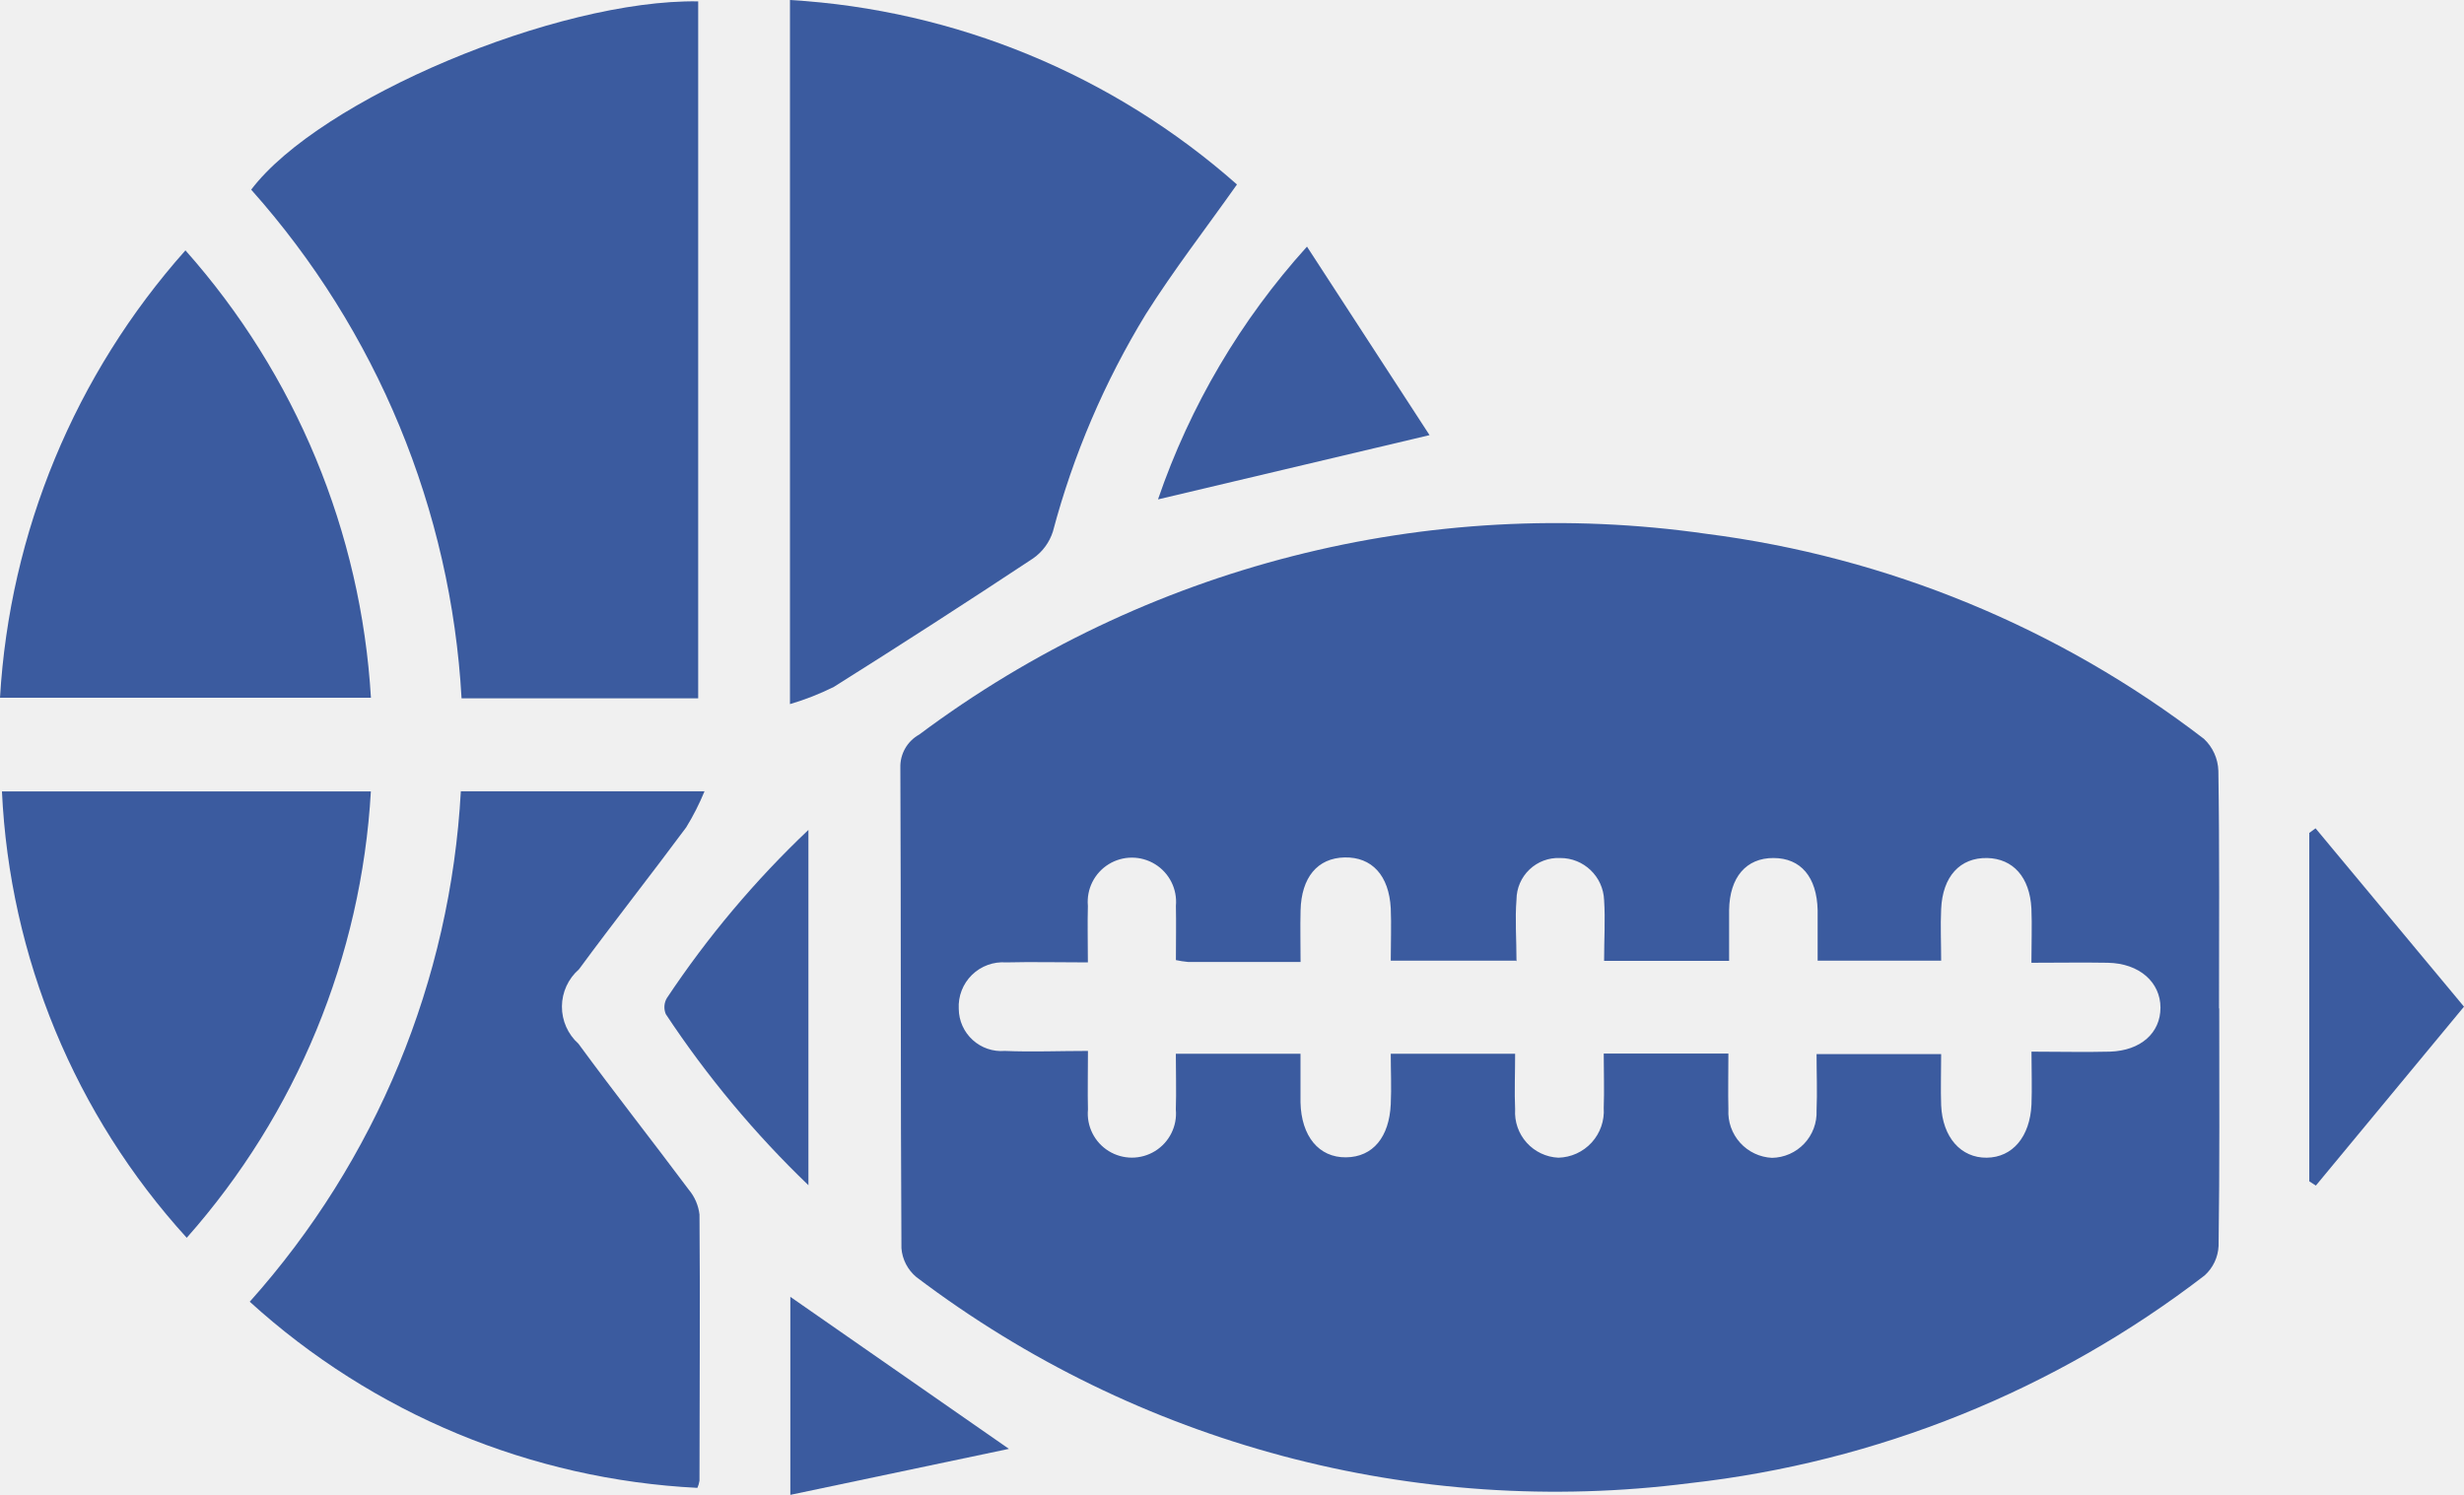
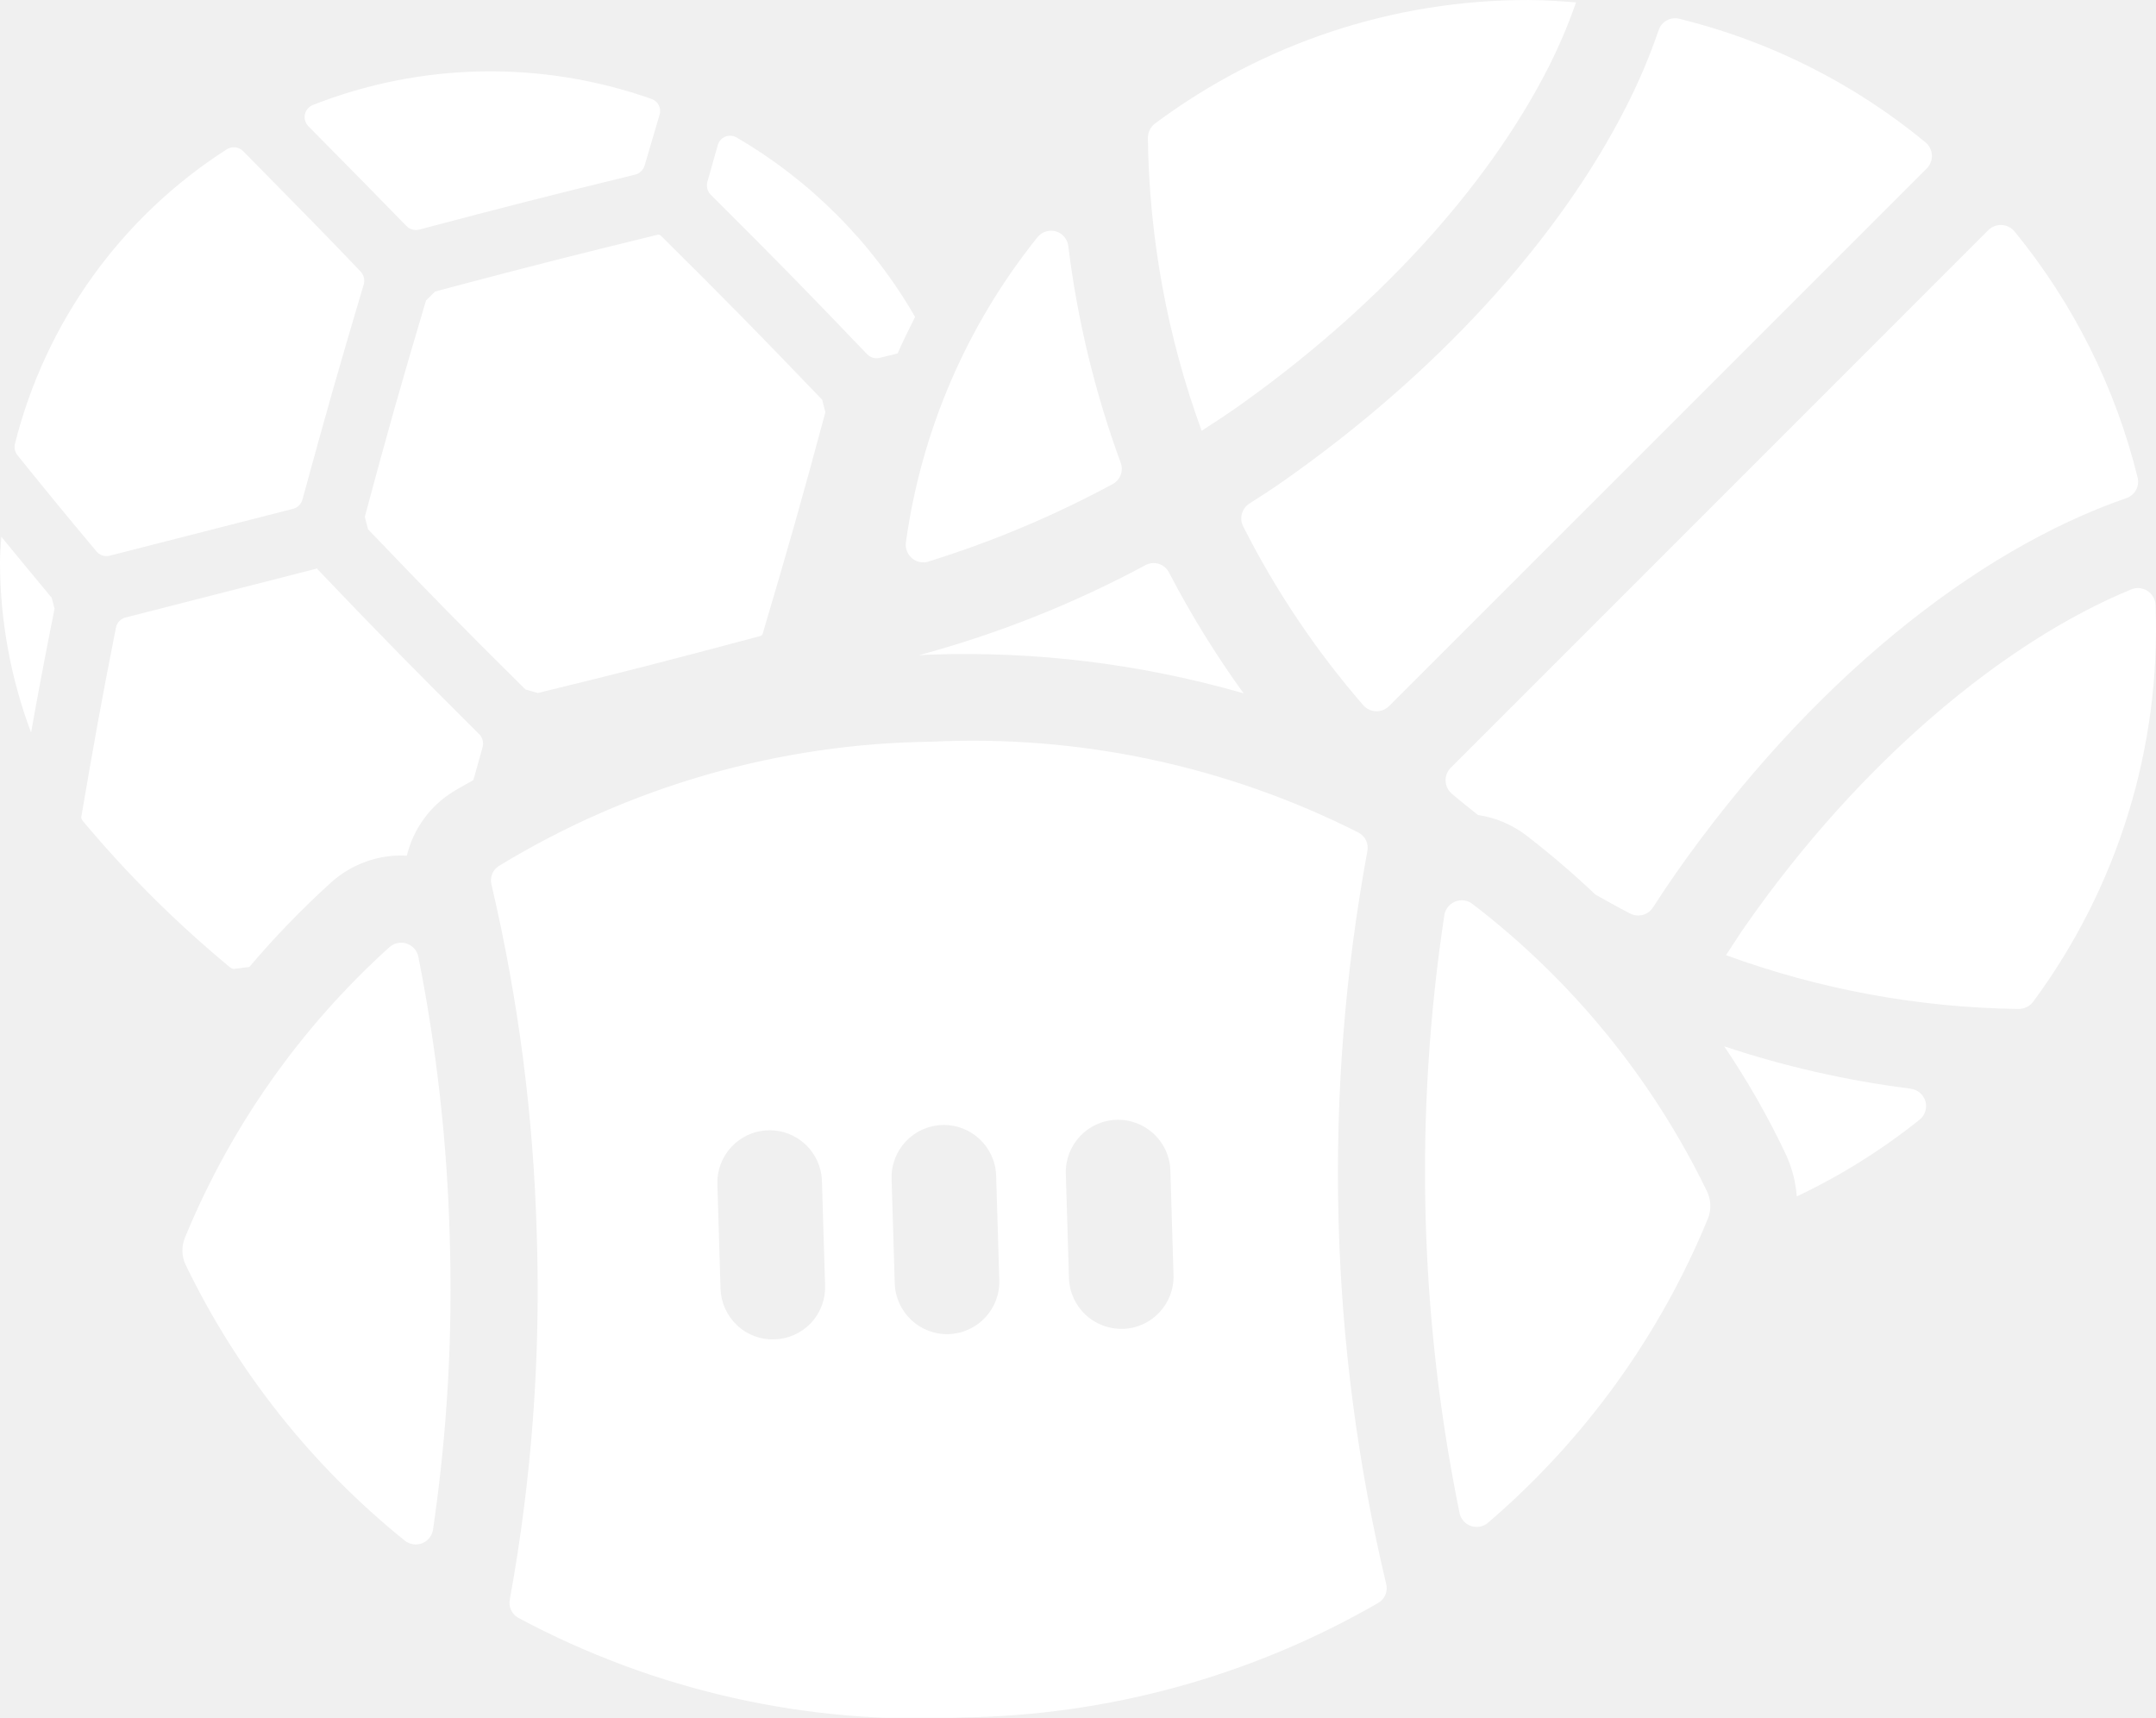
- <svg xmlns="http://www.w3.org/2000/svg" width="34.176" height="20.737" viewBox="0 0 34.176 20.737">
+ <svg xmlns="http://www.w3.org/2000/svg" width="99.354" height="79.158" viewBox="0 0 99.354 79.158">
  <defs>
    <clipPath id="clip-path">
-       <rect id="Rectangle_365" data-name="Rectangle 365" width="34.176" height="20.737" fill="#3b5b9f" />
+       <rect id="Rectangle_425" data-name="Rectangle 425" width="99.354" height="79.158" fill="#fff" />
    </clipPath>
  </defs>
-   <g id="Group_760" data-name="Group 760" transform="translate(0 0)">
-     <g id="Group_759" data-name="Group 759" transform="translate(0 0)" clip-path="url(#clip-path)">
-       <path id="Path_10" data-name="Path 10" d="M66.691,34.858c0,1.1.007,2.2-.009,3.3a.588.588,0,0,1-.193.408,14.316,14.316,0,0,1-7.144,2.882,14.682,14.682,0,0,1-10.725-2.859.579.579,0,0,1-.207-.4c-.013-2.222-.005-4.445-.015-6.667a.508.508,0,0,1,.261-.458,14.749,14.749,0,0,1,10.92-2.785,14.307,14.307,0,0,1,6.9,2.844.635.635,0,0,1,.2.443c.017,1.1.009,2.2.009,3.3M56.935,34.2H55.2c0-.254.01-.491,0-.726-.024-.457-.263-.714-.64-.706s-.6.278-.611.736c-.006.233,0,.466,0,.714-.558,0-1.059,0-1.56,0a1.377,1.377,0,0,1-.169-.026c0-.258.005-.506,0-.753a.613.613,0,1,0-1.221,0c-.007.257,0,.514,0,.785-.417,0-.775-.009-1.133,0a.613.613,0,0,0-.658.645.591.591,0,0,0,.639.583c.377.016.755,0,1.153,0,0,.312-.006.563,0,.813a.612.612,0,1,0,1.219,0c.008-.258,0-.516,0-.774h1.729c0,.246,0,.46,0,.674.011.472.256.767.631.763s.6-.282.621-.737c.011-.233,0-.467,0-.7h1.725c0,.276-.011.525,0,.773a.63.63,0,0,0,.6.669.646.646,0,0,0,.629-.689c.009-.247,0-.495,0-.755h1.729c0,.275-.006.525,0,.775a.636.636,0,0,0,.605.671.629.629,0,0,0,.618-.655c.011-.258,0-.517,0-.784h1.728c0,.258-.008.485,0,.71.019.444.274.731.632.727s.6-.289.621-.738c.009-.233,0-.468,0-.733.4,0,.745.009,1.089,0,.427-.014.7-.26.7-.61s-.289-.615-.731-.623c-.343-.006-.686,0-1.059,0,0-.279.01-.517,0-.753-.023-.435-.254-.691-.613-.7-.377-.007-.619.255-.639.707-.011.235,0,.471,0,.717H61.121c0-.251,0-.476,0-.7-.011-.462-.234-.723-.612-.724s-.609.265-.616.721c0,.235,0,.47,0,.706H58.159c0-.3.018-.573,0-.844a.607.607,0,0,0-.61-.583.58.58,0,0,0-.605.576c-.022.271,0,.546,0,.856" transform="translate(-35.91 -20.874)" fill="#3b5b9f" />
-       <path id="Path_11" data-name="Path 11" d="M19.7,9.739H16.418A11.574,11.574,0,0,0,13.5,2.683C14.45,1.428,17.743.04,19.7.071Z" transform="translate(-10.016 -0.052)" fill="#3b5b9f" />
-       <path id="Path_12" data-name="Path 12" d="M42.463,0a10.279,10.279,0,0,1,6.2,2.559c-.435.615-.88,1.19-1.265,1.8a11.4,11.4,0,0,0-1.288,3.014.72.72,0,0,1-.275.373q-1.371.907-2.763,1.782a3.679,3.679,0,0,1-.609.239Z" transform="translate(-31.506 0)" fill="#3b5b9f" />
-       <path id="Path_13" data-name="Path 13" d="M16.363,42.535H19.74a3.5,3.5,0,0,1-.254.5c-.49.661-1,1.307-1.488,1.97a.689.689,0,0,0-.007,1.032c.5.682,1.025,1.348,1.532,2.027a.649.649,0,0,1,.147.343c.01,1.23,0,2.461,0,3.691a.367.367,0,0,1-.029.1,9.971,9.971,0,0,1-6.209-2.582,11.568,11.568,0,0,0,2.928-7.082" transform="translate(-9.968 -31.559)" fill="#3b5b9f" />
-       <path id="Path_14" data-name="Path 14" d="M2.572,13.458a10.266,10.266,0,0,1,2.573,6.206H0a10.234,10.234,0,0,1,2.572-6.206" transform="translate(0 -9.985)" fill="#3b5b9f" />
-       <path id="Path_15" data-name="Path 15" d="M.1,42.542H5.217a10.222,10.222,0,0,1-2.554,6.192A9.883,9.883,0,0,1,.1,42.542" transform="translate(-0.073 -31.564)" fill="#3b5b9f" />
-       <path id="Path_16" data-name="Path 16" d="M62.244,16.761a10.126,10.126,0,0,1,2.066-3.505l1.7,2.615-3.765.891" transform="translate(-46.182 -9.835)" fill="#3b5b9f" />
-       <path id="Path_17" data-name="Path 17" d="M124.123,49.425V44.59l.087-.064L126.269,47l-2.055,2.482-.092-.06" transform="translate(-92.093 -33.036)" fill="#3b5b9f" />
-       <path id="Path_18" data-name="Path 18" d="M37.707,49.543a14,14,0,0,1-1.978-2.373.248.248,0,0,1,.014-.222,13.538,13.538,0,0,1,1.964-2.334Z" transform="translate(-26.494 -33.102)" fill="#3b5b9f" />
-       <path id="Path_19" data-name="Path 19" d="M45.5,71.822l-3.032.638V69.713L45.5,71.822" transform="translate(-31.506 -51.724)" fill="#3b5b9f" />
+   <g id="Group_904" data-name="Group 904" transform="translate(0 0)">
+     <g id="Group_903" data-name="Group 903" transform="translate(0 0)" clip-path="url(#clip-path)">
+       <path id="Path_192" data-name="Path 192" d="M15.137,6.754c1.051,1.064,2.124,2.151,3.6,3.666a.608.608,0,0,0,.583.158c3.911-1.034,6.071-1.586,9.951-2.532a.619.619,0,0,0,.434-.416c.263-.88.486-1.647.692-2.352a.587.587,0,0,0-.368-.718A22.324,22.324,0,0,0,14.4,4.844a.6.6,0,0,0-.193.968l.929.942M4.446,25.408a.6.6,0,0,0,.6.2l8.466-2.164a.6.6,0,0,0,.425-.425c1.073-3.929,1.682-6.079,2.825-9.916a.614.614,0,0,0-.14-.587c-1.48-1.555-2.553-2.641-3.6-3.705-.587-.6-1.169-1.191-1.813-1.844a.611.611,0,0,0-.753-.092A22.676,22.676,0,0,0,.688,20.45a.615.615,0,0,0,.118.526c1.1,1.367,2.12,2.619,3.64,4.432M39.958,16.32a.6.6,0,0,0,.574.171l.832-.206c.25-.574.526-1.126.806-1.682a22.7,22.7,0,0,0-8.234-8.274.589.589,0,0,0-.858.355c-.149.526-.307,1.091-.482,1.7a.617.617,0,0,0,.158.591c2.851,2.834,4.415,4.428,7.2,7.341M14.633,26.236l-.009-.035-.009-.009-.039.013L9.561,27.488l-3.784.968a.6.6,0,0,0-.434.464c-.71,3.583-1.029,5.414-1.6,8.742a.321.321,0,0,0,.07.162,51.962,51.962,0,0,0,6.767,6.732.385.385,0,0,0,.188.092c.254-.031.486-.061.723-.092a41.5,41.5,0,0,1,3.767-3.894,4.827,4.827,0,0,1,3.491-1.235,4.786,4.786,0,0,1,2.12-2.939c.311-.193.631-.359.946-.543.131-.473.272-.977.425-1.52a.622.622,0,0,0-.153-.591c-2.93-2.913-4.507-4.516-7.45-7.6m10.14,5.7c3.981-.968,6.136-1.524,10.262-2.628a.152.152,0,0,0,.105-.1c1.2-4.038,1.809-6.184,2.891-10.21-.048-.2-.1-.372-.145-.574-2.9-3.027-4.463-4.616-7.441-7.569a.146.146,0,0,0-.1-.039l-.035,0h0c-3.657.894-5.768,1.428-9.031,2.291-.39.105-.8.215-1.231.328-.149.145-.276.272-.42.412-1.156,3.876-1.761,6.018-2.821,9.969.053.2.1.372.149.574,2.825,2.952,4.38,4.538,7.258,7.385.2.057.368.105.565.158M.061,24.733c-.022.394-.061.78-.061,1.178a22.437,22.437,0,0,0,1.432,7.844c.307-1.721.609-3.342,1.082-5.711l-.131-.5C1.467,26.446.736,25.557.061,24.733M88.737,6.561A28.55,28.55,0,0,0,77.385.863a.8.8,0,0,0-.95.526,27.258,27.258,0,0,1-1.511,3.557C71.77,11.134,66.15,17.257,59.112,22.189c-.508.355-1.021.688-1.533,1.012a.811.811,0,0,0-.293,1.047A40.389,40.389,0,0,0,62.826,32.5a.816.816,0,0,0,1.187.035L88.79,7.761a.817.817,0,0,0-.053-1.2m-21.847,30c.4.346.81.67,1.222.994a4.82,4.82,0,0,1,2.181.907,41.269,41.269,0,0,1,3.228,2.759c.534.3,1.069.6,1.612.88a.808.808,0,0,0,1.042-.289c.333-.512.67-1.025,1.025-1.533C83.372,31.465,91,25.369,97.983,22.955a.8.8,0,0,0,.526-.942,28.759,28.759,0,0,0-5.681-11.357.819.819,0,0,0-1.2-.053L66.855,35.377a.811.811,0,0,0,.035,1.183M42.809,30.165a46.34,46.34,0,0,1,14.5,1.783,44.448,44.448,0,0,1-3.443-5.576.792.792,0,0,0-1.077-.333,48.892,48.892,0,0,1-10.446,4.152c.158,0,.311-.022.469-.026m14-11.265h0C63.321,14.34,68.485,8.734,71.345,3.123A24.241,24.241,0,0,0,72.628.109C71.9.053,71.165,0,70.421,0A28.7,28.7,0,0,0,53.234,5.685a.834.834,0,0,0-.337.679A40.864,40.864,0,0,0,55.375,19.85c.477-.315.959-.618,1.432-.95M88.041,50.163a44.759,44.759,0,0,1-8.585-1.949,37.291,37.291,0,0,1,2.864,5.028A5.629,5.629,0,0,1,82.8,55.13,28.729,28.729,0,0,0,88.453,51.6a.805.805,0,0,0-.412-1.432M98.229,27.151c-5.878,2.418-12.487,7.932-17.739,15.43-.333.473-.635.955-.95,1.432a40.813,40.813,0,0,0,13.477,2.479.84.84,0,0,0,.683-.342,28.889,28.889,0,0,0,5.633-18.277.813.813,0,0,0-1.1-.723m-55.45-1.275a47.518,47.518,0,0,0,8.493-3.57.8.8,0,0,0,.368-.985,44.859,44.859,0,0,1-2.413-9.969.8.8,0,0,0-1.432-.407A28.745,28.745,0,0,0,41.745,25a.811.811,0,0,0,1.034.88M63.01,39.227a.791.791,0,0,0-.407-.863,39.407,39.407,0,0,0-19.67-4.187A39.183,39.183,0,0,0,22.995,39.9a.782.782,0,0,0-.346.863,80.025,80.025,0,0,1,2.085,16.07A79.2,79.2,0,0,1,23.494,73.7a.788.788,0,0,0,.394.85,39.106,39.106,0,0,0,20.406,4.59,39.438,39.438,0,0,0,19.224-5.282.784.784,0,0,0,.359-.876,81.72,81.72,0,0,1-.867-33.752M35.688,61.718a2.39,2.39,0,0,1-1.726-.653,2.415,2.415,0,0,1-.758-1.682l-.145-4.818a2.41,2.41,0,0,1,4.818-.145l.145,4.818a2.4,2.4,0,0,1-2.335,2.479m8.028-.241a2.416,2.416,0,0,1-2.483-2.339l-.145-4.814a2.41,2.41,0,0,1,4.818-.149l.145,4.818a2.412,2.412,0,0,1-2.335,2.483m8.028-.245A2.409,2.409,0,0,1,49.261,58.9l-.145-4.818a2.41,2.41,0,1,1,4.818-.145l.145,4.818a2.408,2.408,0,0,1-2.334,2.479M19.276,44.071a.809.809,0,0,0-1.327-.429A36.992,36.992,0,0,0,8.515,57.049a1.543,1.543,0,0,0,.039,1.231,36.993,36.993,0,0,0,10.1,12.711.806.806,0,0,0,1.3-.5A76.1,76.1,0,0,0,20.721,56.9a76.693,76.693,0,0,0-1.445-12.824M67.85,41.649a.813.813,0,0,0-1.288.5,78.654,78.654,0,0,0,.7,27.58.806.806,0,0,0,1.31.438,36.944,36.944,0,0,0,10.135-14.02,1.561,1.561,0,0,0-.035-1.231A37.041,37.041,0,0,0,67.85,41.649" transform="translate(0 0.001)" fill="#fff" />
    </g>
  </g>
</svg>
